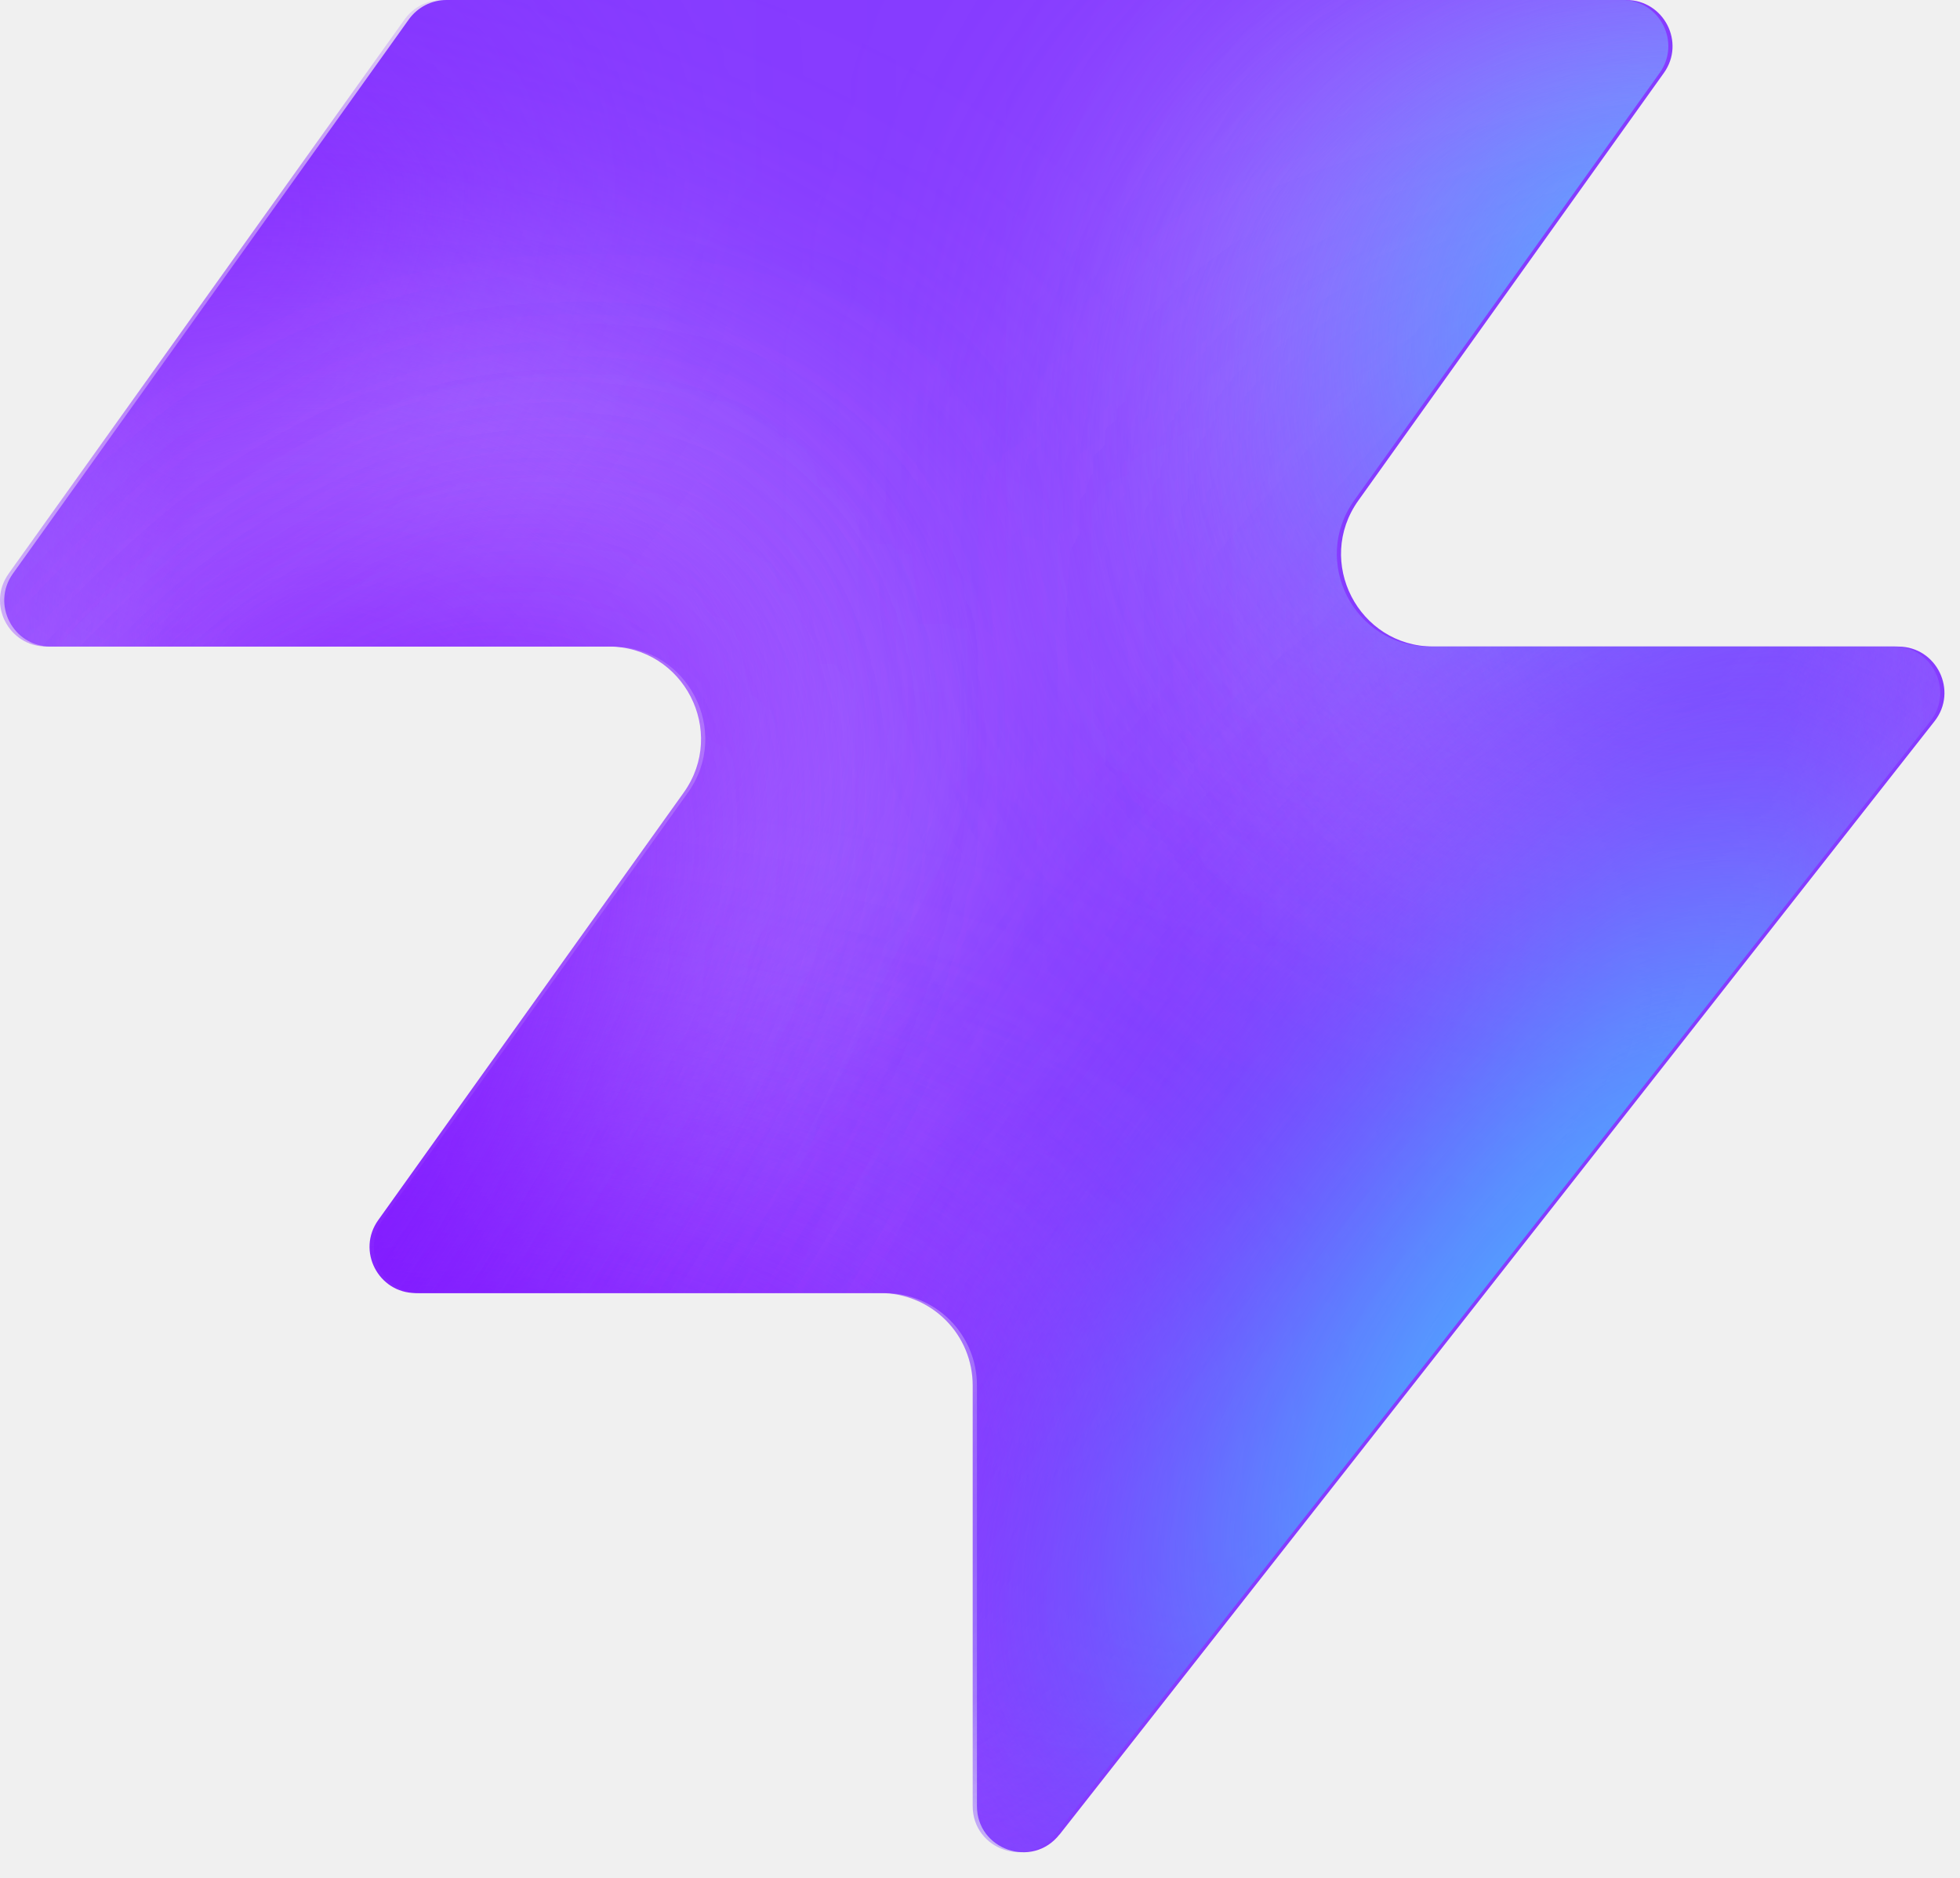
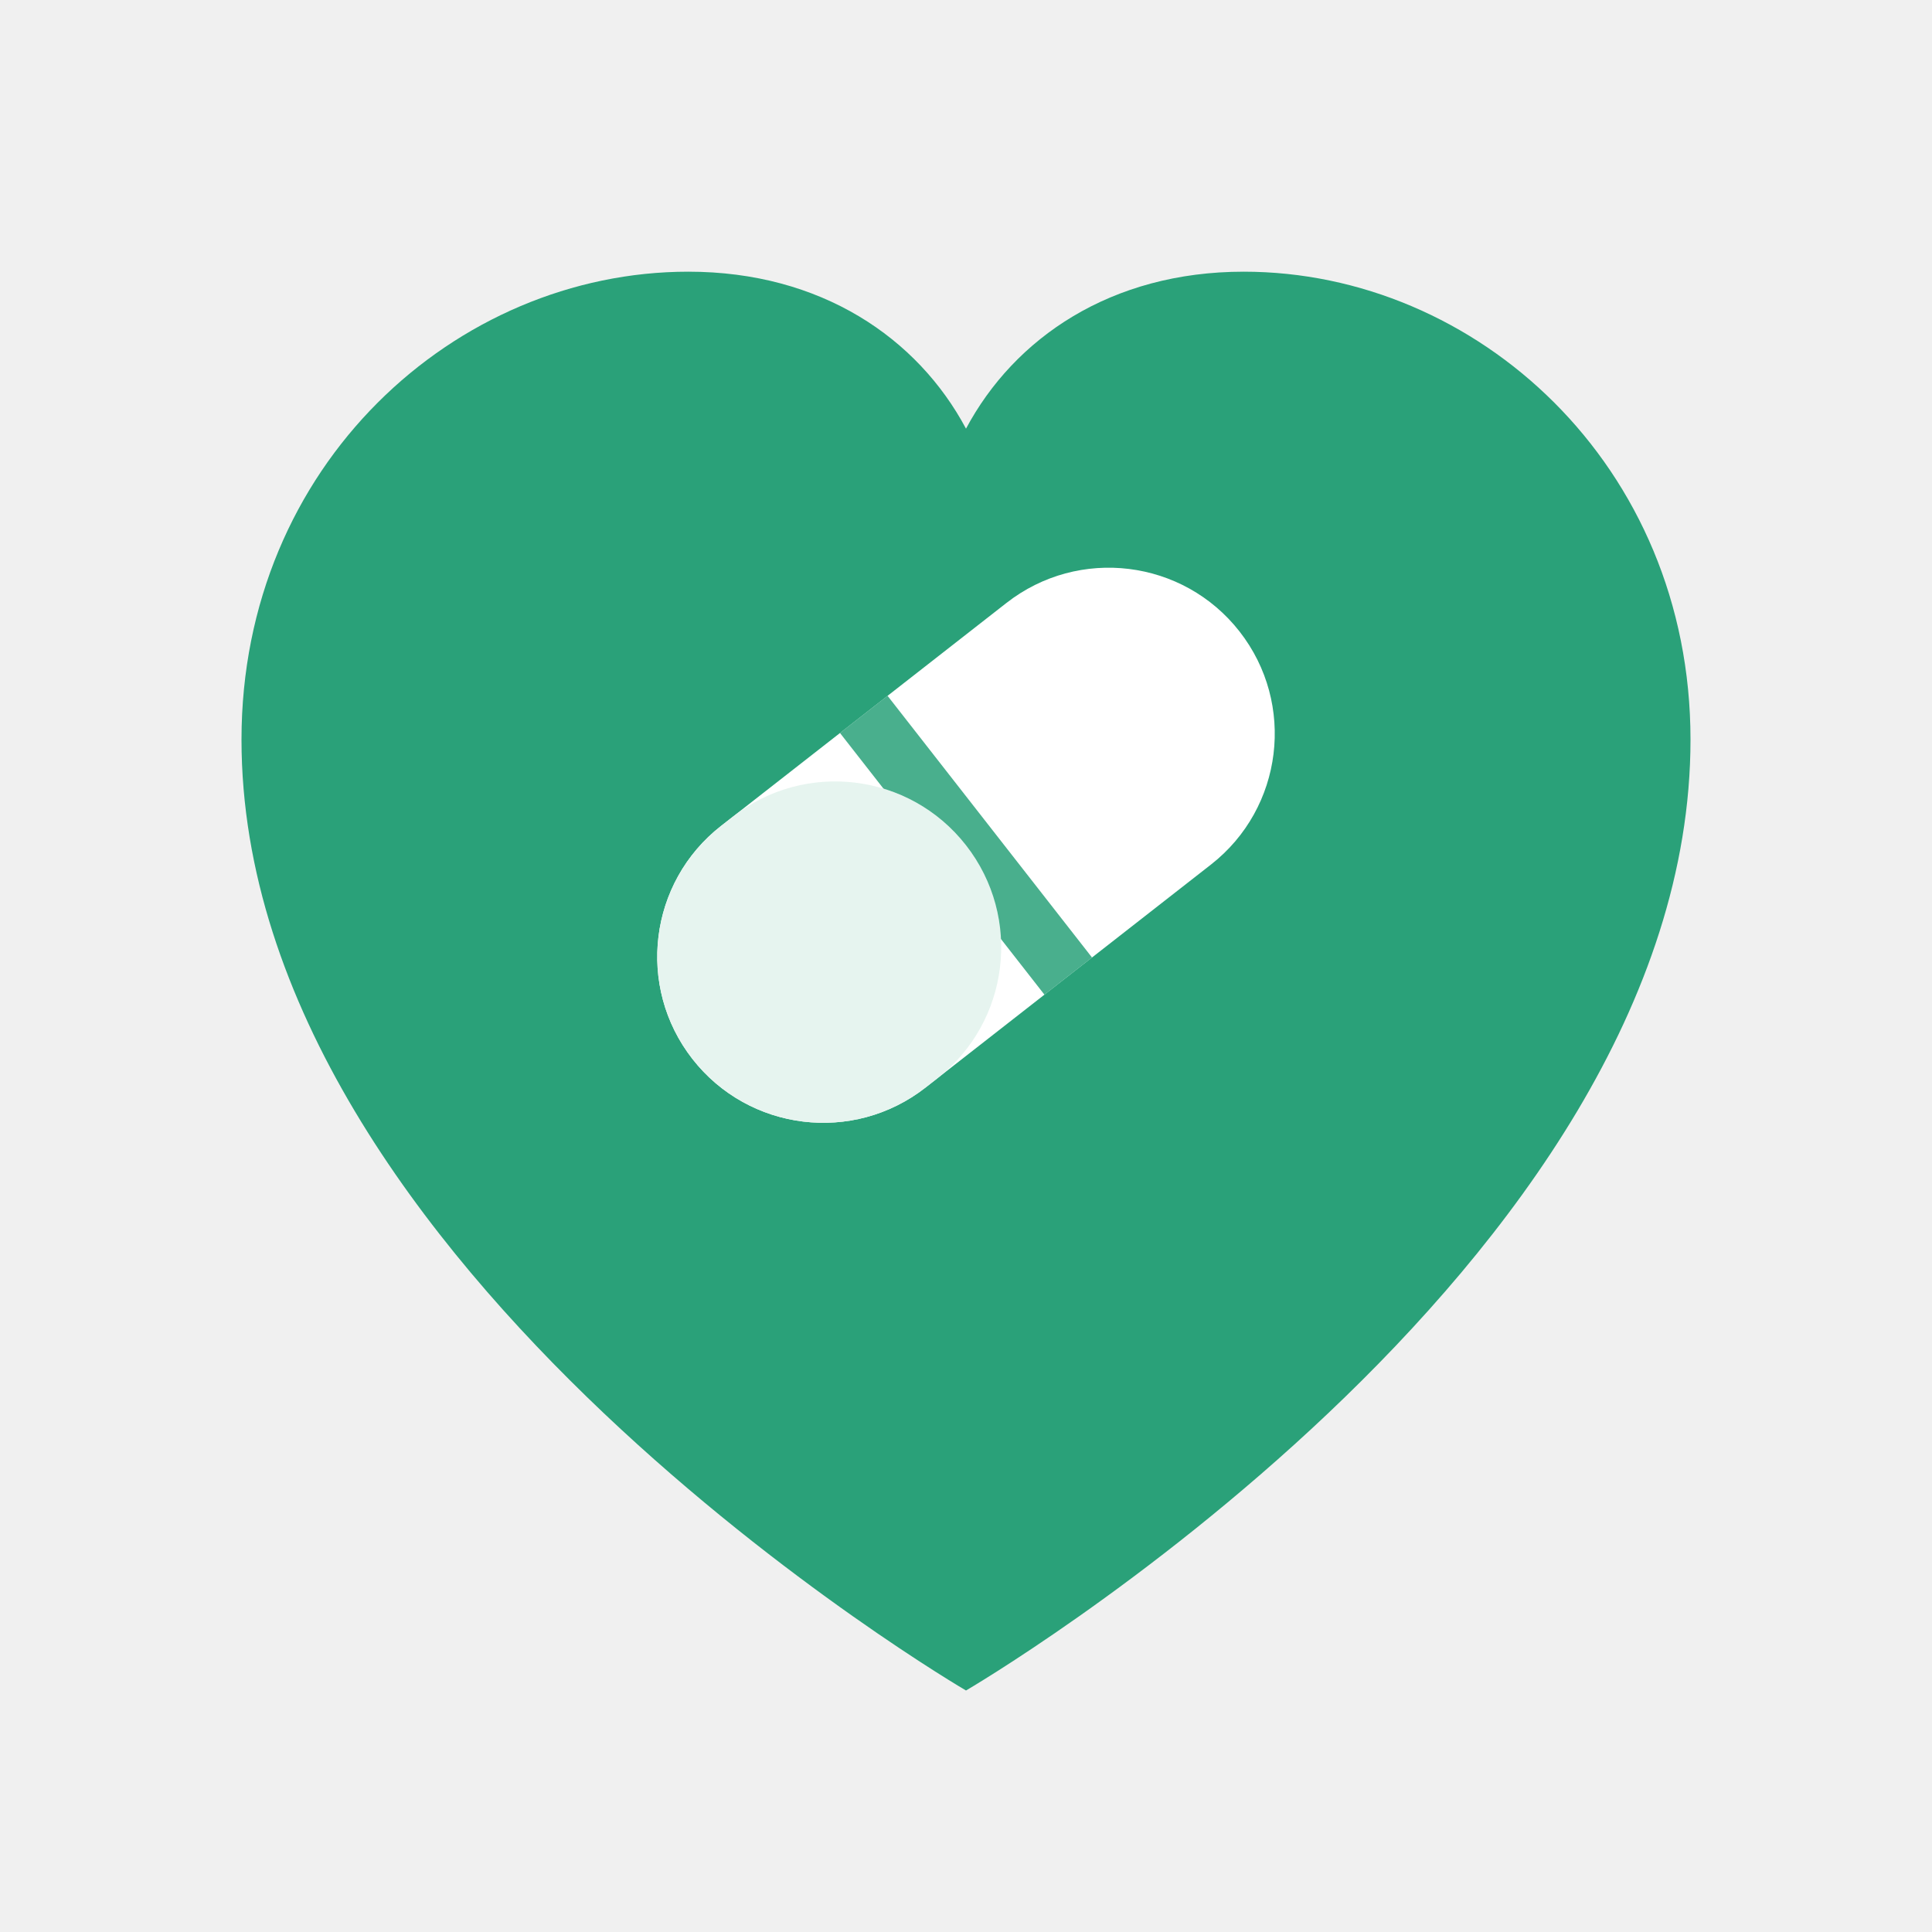
- <svg xmlns="http://www.w3.org/2000/svg" width="48" height="46" fill="none" viewBox="0 0 48 46">
-   <path fill="#863bff" d="M25.946 44.938c-.664.845-2.021.375-2.021-.698V33.937a2.26 2.26 0 0 0-2.262-2.262H10.287c-.92 0-1.456-1.04-.92-1.788l7.48-10.471c1.07-1.497 0-3.578-1.842-3.578H1.237c-.92 0-1.456-1.04-.92-1.788L10.013.474c.214-.297.556-.474.92-.474h28.894c.92 0 1.456 1.04.92 1.788l-7.48 10.471c-1.07 1.498 0 3.579 1.842 3.579h11.377c.943 0 1.473 1.088.89 1.83L25.947 44.94z" style="fill:#863bff;fill:color(display-p3 .525 .23 1);fill-opacity:1" />
-   <mask id="a" width="48" height="46" x="0" y="0" maskUnits="userSpaceOnUse" style="mask-type:alpha">
-     <path fill="#000" d="M25.842 44.938c-.664.844-2.021.375-2.021-.698V33.937a2.26 2.26 0 0 0-2.262-2.262H10.183c-.92 0-1.456-1.04-.92-1.788l7.48-10.471c1.07-1.498 0-3.579-1.842-3.579H1.133c-.92 0-1.456-1.04-.92-1.787L9.91.473c.214-.297.556-.474.92-.474h28.894c.92 0 1.456 1.04.92 1.788l-7.48 10.471c-1.07 1.498 0 3.578 1.842 3.578h11.377c.943 0 1.473 1.088.89 1.832L25.843 44.94z" style="fill:#000;fill-opacity:1" />
-   </mask>
-   <g mask="url(#a)">
-     <g filter="url(#b)">
-       <ellipse cx="5.508" cy="14.704" fill="#ede6ff" rx="5.508" ry="14.704" style="fill:#ede6ff;fill:color(display-p3 .927 .903 1);fill-opacity:1" transform="matrix(.00324 1 1 -.00324 -4.47 31.516)" />
-     </g>
-     <g filter="url(#c)">
-       <ellipse cx="10.399" cy="29.851" fill="#ede6ff" rx="10.399" ry="29.851" style="fill:#ede6ff;fill:color(display-p3 .927 .903 1);fill-opacity:1" transform="matrix(.00324 1 1 -.00324 -39.328 7.883)" />
-     </g>
-     <g filter="url(#d)">
-       <ellipse cx="5.508" cy="30.487" fill="#7e14ff" rx="5.508" ry="30.487" style="fill:#7e14ff;fill:color(display-p3 .492 .077 1);fill-opacity:1" transform="rotate(89.814 -25.913 -14.639)scale(1 -1)" />
-     </g>
-     <g filter="url(#e)">
-       <ellipse cx="5.508" cy="30.599" fill="#7e14ff" rx="5.508" ry="30.599" style="fill:#7e14ff;fill:color(display-p3 .492 .077 1);fill-opacity:1" transform="rotate(89.814 -32.644 -3.334)scale(1 -1)" />
-     </g>
-     <g filter="url(#f)">
-       <ellipse cx="5.508" cy="30.599" fill="#7e14ff" rx="5.508" ry="30.599" style="fill:#7e14ff;fill:color(display-p3 .492 .077 1);fill-opacity:1" transform="matrix(.00324 1 1 -.00324 -34.34 30.47)" />
-     </g>
-     <g filter="url(#g)">
-       <ellipse cx="14.072" cy="22.078" fill="#ede6ff" rx="14.072" ry="22.078" style="fill:#ede6ff;fill:color(display-p3 .927 .903 1);fill-opacity:1" transform="rotate(93.35 24.506 48.493)scale(-1 1)" />
-     </g>
-     <g filter="url(#h)">
-       <ellipse cx="3.47" cy="21.501" fill="#7e14ff" rx="3.47" ry="21.501" style="fill:#7e14ff;fill:color(display-p3 .492 .077 1);fill-opacity:1" transform="rotate(89.009 28.708 47.59)scale(-1 1)" />
-     </g>
-     <g filter="url(#i)">
-       <ellipse cx="3.47" cy="21.501" fill="#7e14ff" rx="3.47" ry="21.501" style="fill:#7e14ff;fill:color(display-p3 .492 .077 1);fill-opacity:1" transform="rotate(89.009 28.708 47.59)scale(-1 1)" />
-     </g>
-     <g filter="url(#j)">
-       <ellipse cx=".387" cy="8.972" fill="#7e14ff" rx="4.407" ry="29.108" style="fill:#7e14ff;fill:color(display-p3 .492 .077 1);fill-opacity:1" transform="rotate(39.51 .387 8.972)" />
-     </g>
-     <g filter="url(#k)">
-       <ellipse cx="47.523" cy="-6.092" fill="#7e14ff" rx="4.407" ry="29.108" style="fill:#7e14ff;fill:color(display-p3 .492 .077 1);fill-opacity:1" transform="rotate(37.892 47.523 -6.092)" />
-     </g>
-     <g filter="url(#l)">
-       <ellipse cx="41.412" cy="6.333" fill="#47bfff" rx="5.971" ry="9.665" style="fill:#47bfff;fill:color(display-p3 .28 .748 1);fill-opacity:1" transform="rotate(37.892 41.412 6.333)" />
-     </g>
-     <g filter="url(#m)">
-       <ellipse cx="-1.879" cy="38.332" fill="#7e14ff" rx="4.407" ry="29.108" style="fill:#7e14ff;fill:color(display-p3 .492 .077 1);fill-opacity:1" transform="rotate(37.892 -1.88 38.332)" />
-     </g>
-     <g filter="url(#n)">
-       <ellipse cx="-1.879" cy="38.332" fill="#7e14ff" rx="4.407" ry="29.108" style="fill:#7e14ff;fill:color(display-p3 .492 .077 1);fill-opacity:1" transform="rotate(37.892 -1.88 38.332)" />
-     </g>
-     <g filter="url(#o)">
-       <ellipse cx="35.651" cy="29.907" fill="#7e14ff" rx="4.407" ry="29.108" style="fill:#7e14ff;fill:color(display-p3 .492 .077 1);fill-opacity:1" transform="rotate(37.892 35.651 29.907)" />
-     </g>
-     <g filter="url(#p)">
-       <ellipse cx="38.418" cy="32.4" fill="#47bfff" rx="5.971" ry="15.297" style="fill:#47bfff;fill:color(display-p3 .28 .748 1);fill-opacity:1" transform="rotate(37.892 38.418 32.4)" />
-     </g>
+ <svg xmlns="http://www.w3.org/2000/svg" width="64" height="64" viewBox="0 0 64 64" fill="none" role="img" aria-label="Cuidi">
+   <path d="M32 56C32 56 8 42 8 24.5C8 15.4 15.1 9 22.8 9C27.2 9 30.4 11.2 32 14.2C33.6 11.2 36.8 9 41.2 9C48.9 9 56 15.4 56 24.5C56 42 32 56 32 56Z" fill="#2aa179" />
+   <g transform="rotate(-38 32 28)">
+     <rect x="20.5" y="22.5" width="23" height="11" rx="5.5" fill="#ffffff" />
+     <line x1="32" y1="22.5" x2="32" y2="33.5" stroke="#2aa179" stroke-width="2" stroke-opacity="0.85" />
+     <rect x="20.5" y="22.5" width="11.5" height="11" rx="5.5" fill="#ffffff" />
+     <rect x="20.5" y="22.5" width="11.5" height="11" rx="5.5" fill="#2aa179" fill-opacity="0.12" />
  </g>
-   <defs>
-     <filter id="b" width="60.045" height="41.654" x="-19.77" y="16.149" color-interpolation-filters="sRGB" filterUnits="userSpaceOnUse">
-       <feFlood flood-opacity="0" result="BackgroundImageFix" />
-       <feBlend in="SourceGraphic" in2="BackgroundImageFix" result="shape" />
-       <feGaussianBlur result="effect1_foregroundBlur_2002_17158" stdDeviation="7.659" />
-     </filter>
-     <filter id="c" width="90.34" height="51.437" x="-54.613" y="-7.533" color-interpolation-filters="sRGB" filterUnits="userSpaceOnUse">
-       <feFlood flood-opacity="0" result="BackgroundImageFix" />
-       <feBlend in="SourceGraphic" in2="BackgroundImageFix" result="shape" />
-       <feGaussianBlur result="effect1_foregroundBlur_2002_17158" stdDeviation="7.659" />
-     </filter>
-     <filter id="d" width="79.355" height="29.4" x="-49.64" y="2.03" color-interpolation-filters="sRGB" filterUnits="userSpaceOnUse">
-       <feFlood flood-opacity="0" result="BackgroundImageFix" />
-       <feBlend in="SourceGraphic" in2="BackgroundImageFix" result="shape" />
-       <feGaussianBlur result="effect1_foregroundBlur_2002_17158" stdDeviation="4.596" />
-     </filter>
-     <filter id="e" width="79.579" height="29.4" x="-45.045" y="20.029" color-interpolation-filters="sRGB" filterUnits="userSpaceOnUse">
-       <feFlood flood-opacity="0" result="BackgroundImageFix" />
-       <feBlend in="SourceGraphic" in2="BackgroundImageFix" result="shape" />
-       <feGaussianBlur result="effect1_foregroundBlur_2002_17158" stdDeviation="4.596" />
-     </filter>
-     <filter id="f" width="79.579" height="29.4" x="-43.513" y="21.178" color-interpolation-filters="sRGB" filterUnits="userSpaceOnUse">
-       <feFlood flood-opacity="0" result="BackgroundImageFix" />
-       <feBlend in="SourceGraphic" in2="BackgroundImageFix" result="shape" />
-       <feGaussianBlur result="effect1_foregroundBlur_2002_17158" stdDeviation="4.596" />
-     </filter>
-     <filter id="g" width="74.749" height="58.852" x="15.756" y="-17.901" color-interpolation-filters="sRGB" filterUnits="userSpaceOnUse">
-       <feFlood flood-opacity="0" result="BackgroundImageFix" />
-       <feBlend in="SourceGraphic" in2="BackgroundImageFix" result="shape" />
-       <feGaussianBlur result="effect1_foregroundBlur_2002_17158" stdDeviation="7.659" />
-     </filter>
-     <filter id="h" width="61.377" height="25.362" x="23.548" y="2.284" color-interpolation-filters="sRGB" filterUnits="userSpaceOnUse">
-       <feFlood flood-opacity="0" result="BackgroundImageFix" />
-       <feBlend in="SourceGraphic" in2="BackgroundImageFix" result="shape" />
-       <feGaussianBlur result="effect1_foregroundBlur_2002_17158" stdDeviation="4.596" />
-     </filter>
-     <filter id="i" width="61.377" height="25.362" x="23.548" y="2.284" color-interpolation-filters="sRGB" filterUnits="userSpaceOnUse">
-       <feFlood flood-opacity="0" result="BackgroundImageFix" />
-       <feBlend in="SourceGraphic" in2="BackgroundImageFix" result="shape" />
-       <feGaussianBlur result="effect1_foregroundBlur_2002_17158" stdDeviation="4.596" />
-     </filter>
-     <filter id="j" width="56.045" height="63.649" x="-27.636" y="-22.853" color-interpolation-filters="sRGB" filterUnits="userSpaceOnUse">
-       <feFlood flood-opacity="0" result="BackgroundImageFix" />
-       <feBlend in="SourceGraphic" in2="BackgroundImageFix" result="shape" />
-       <feGaussianBlur result="effect1_foregroundBlur_2002_17158" stdDeviation="4.596" />
-     </filter>
-     <filter id="k" width="54.814" height="64.646" x="20.116" y="-38.415" color-interpolation-filters="sRGB" filterUnits="userSpaceOnUse">
-       <feFlood flood-opacity="0" result="BackgroundImageFix" />
-       <feBlend in="SourceGraphic" in2="BackgroundImageFix" result="shape" />
-       <feGaussianBlur result="effect1_foregroundBlur_2002_17158" stdDeviation="4.596" />
-     </filter>
-     <filter id="l" width="33.541" height="35.313" x="24.641" y="-11.323" color-interpolation-filters="sRGB" filterUnits="userSpaceOnUse">
-       <feFlood flood-opacity="0" result="BackgroundImageFix" />
-       <feBlend in="SourceGraphic" in2="BackgroundImageFix" result="shape" />
-       <feGaussianBlur result="effect1_foregroundBlur_2002_17158" stdDeviation="4.596" />
-     </filter>
-     <filter id="m" width="54.814" height="64.646" x="-29.286" y="6.009" color-interpolation-filters="sRGB" filterUnits="userSpaceOnUse">
-       <feFlood flood-opacity="0" result="BackgroundImageFix" />
-       <feBlend in="SourceGraphic" in2="BackgroundImageFix" result="shape" />
-       <feGaussianBlur result="effect1_foregroundBlur_2002_17158" stdDeviation="4.596" />
-     </filter>
-     <filter id="n" width="54.814" height="64.646" x="-29.286" y="6.009" color-interpolation-filters="sRGB" filterUnits="userSpaceOnUse">
-       <feFlood flood-opacity="0" result="BackgroundImageFix" />
-       <feBlend in="SourceGraphic" in2="BackgroundImageFix" result="shape" />
-       <feGaussianBlur result="effect1_foregroundBlur_2002_17158" stdDeviation="4.596" />
-     </filter>
-     <filter id="o" width="54.814" height="64.646" x="8.244" y="-2.416" color-interpolation-filters="sRGB" filterUnits="userSpaceOnUse">
-       <feFlood flood-opacity="0" result="BackgroundImageFix" />
-       <feBlend in="SourceGraphic" in2="BackgroundImageFix" result="shape" />
-       <feGaussianBlur result="effect1_foregroundBlur_2002_17158" stdDeviation="4.596" />
-     </filter>
-     <filter id="p" width="39.409" height="43.623" x="18.713" y="10.588" color-interpolation-filters="sRGB" filterUnits="userSpaceOnUse">
-       <feFlood flood-opacity="0" result="BackgroundImageFix" />
-       <feBlend in="SourceGraphic" in2="BackgroundImageFix" result="shape" />
-       <feGaussianBlur result="effect1_foregroundBlur_2002_17158" stdDeviation="4.596" />
-     </filter>
-   </defs>
</svg>
